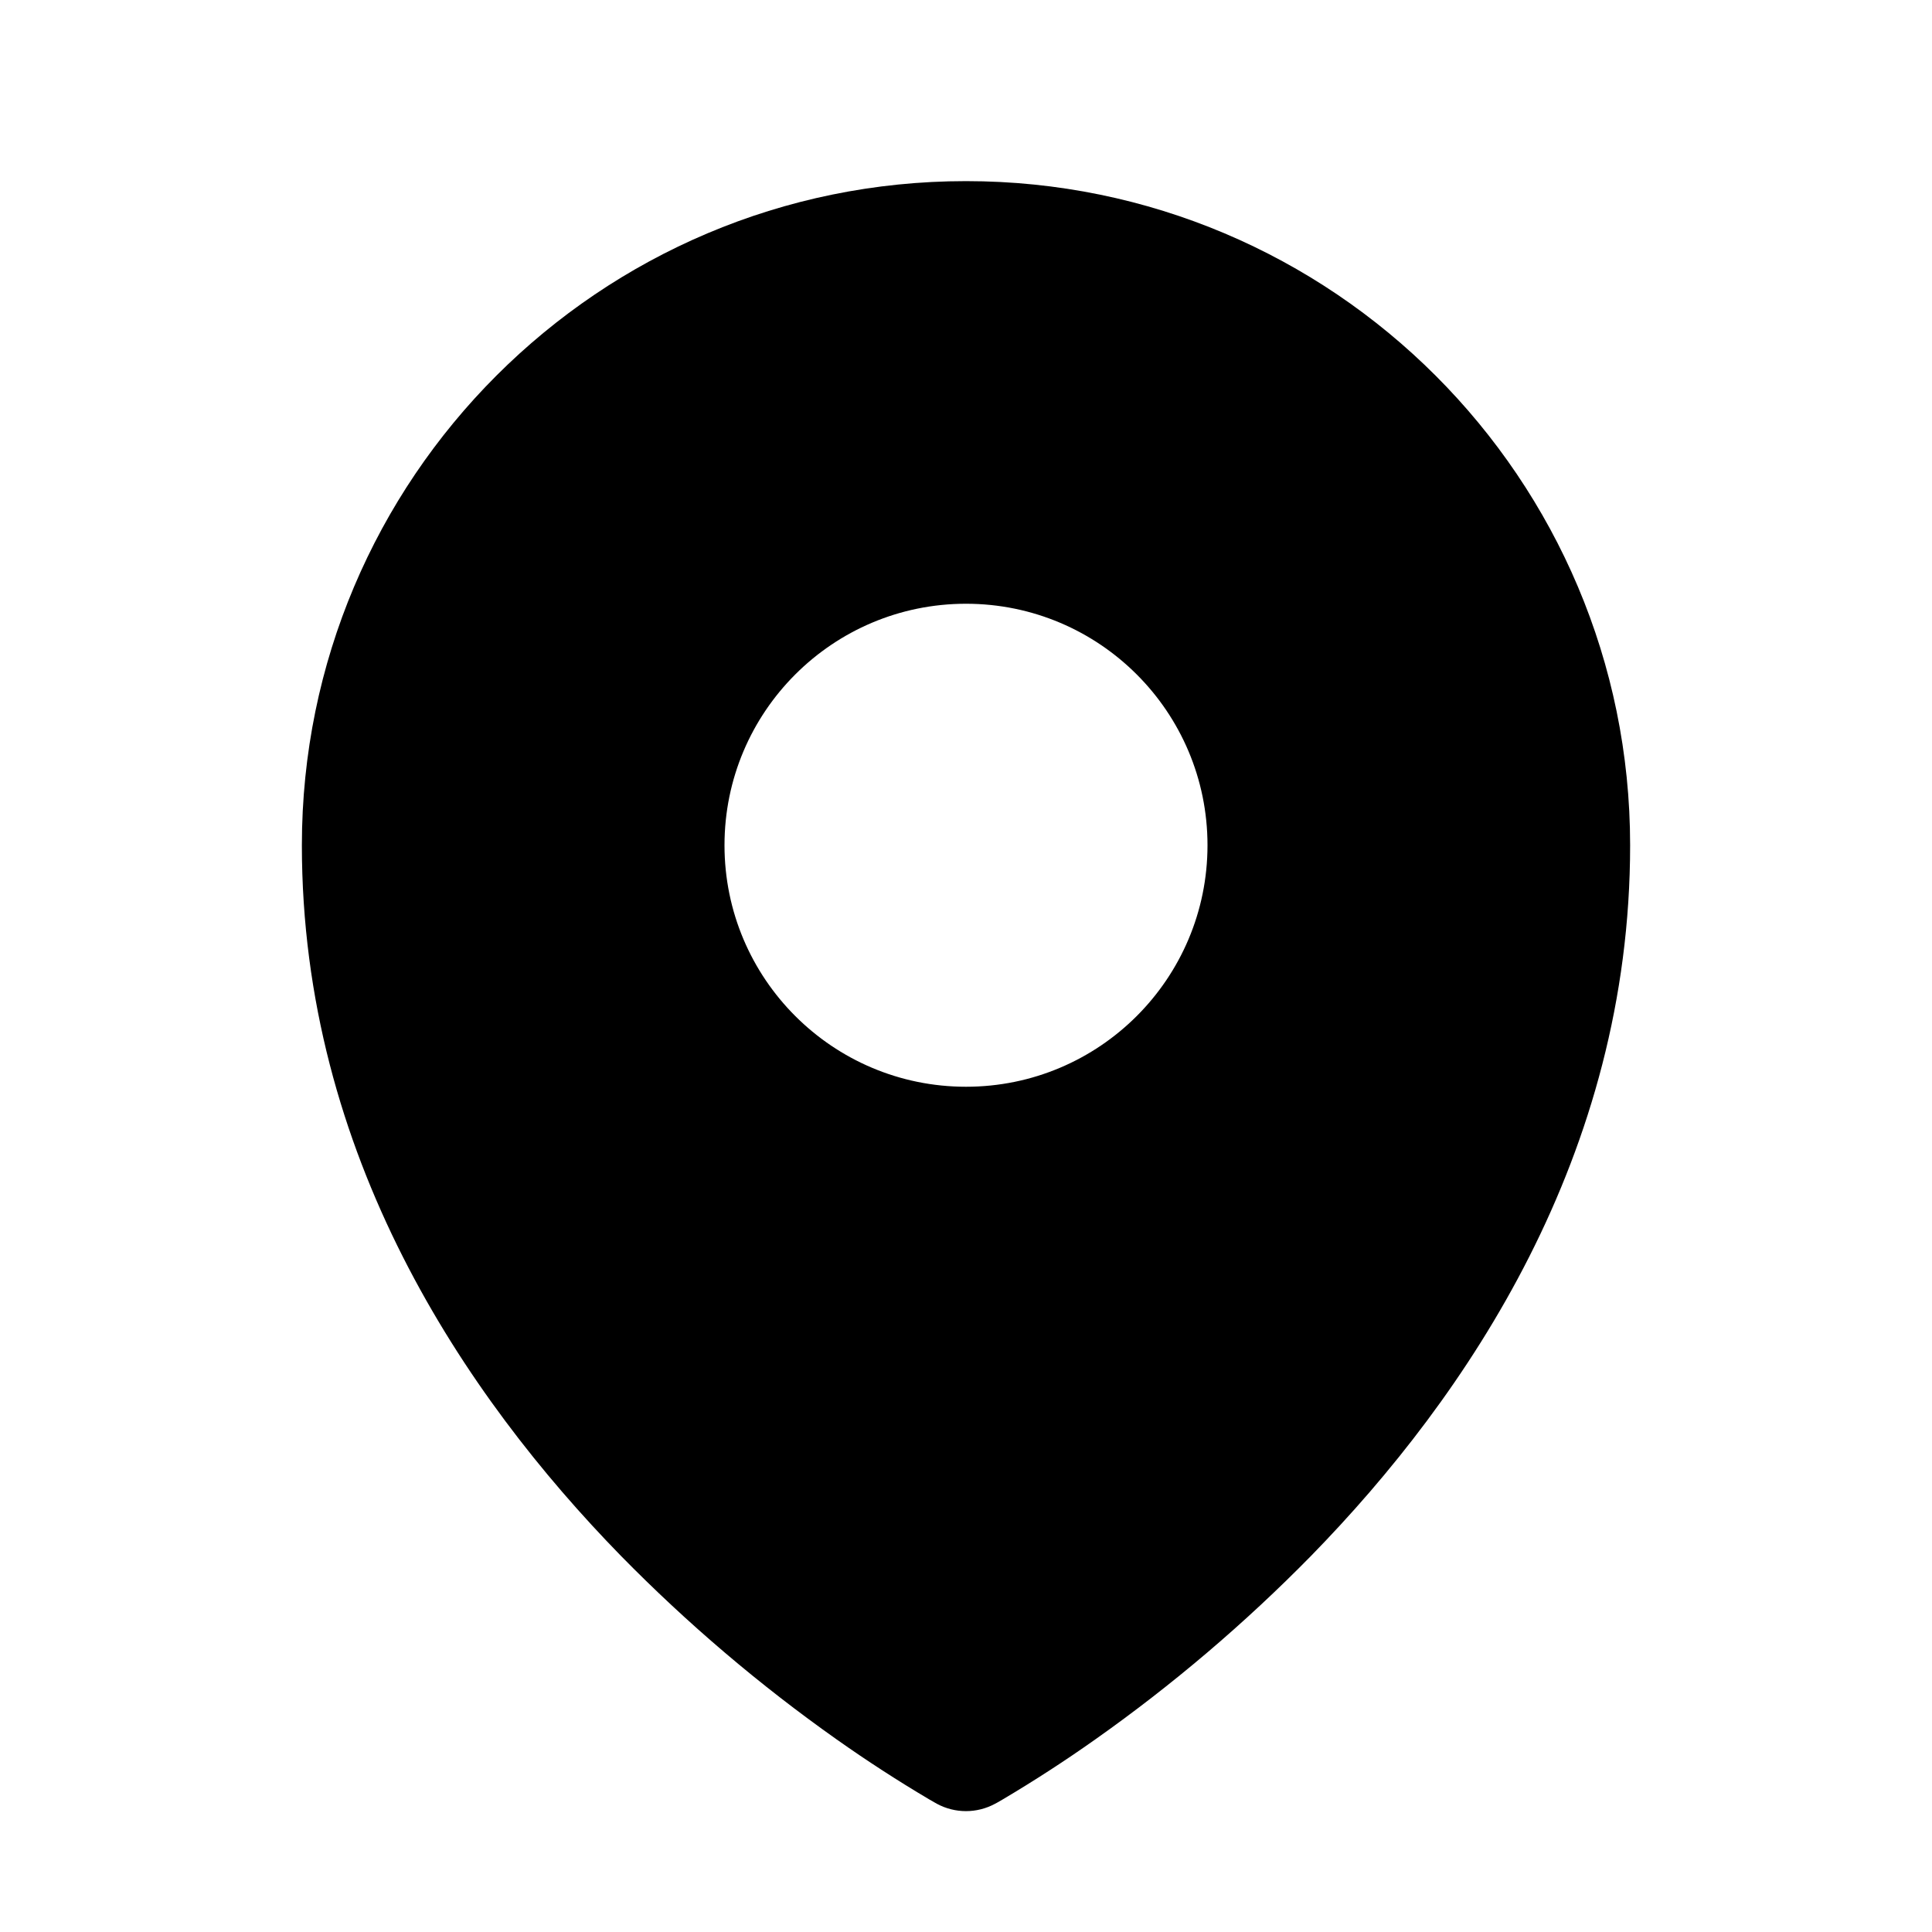
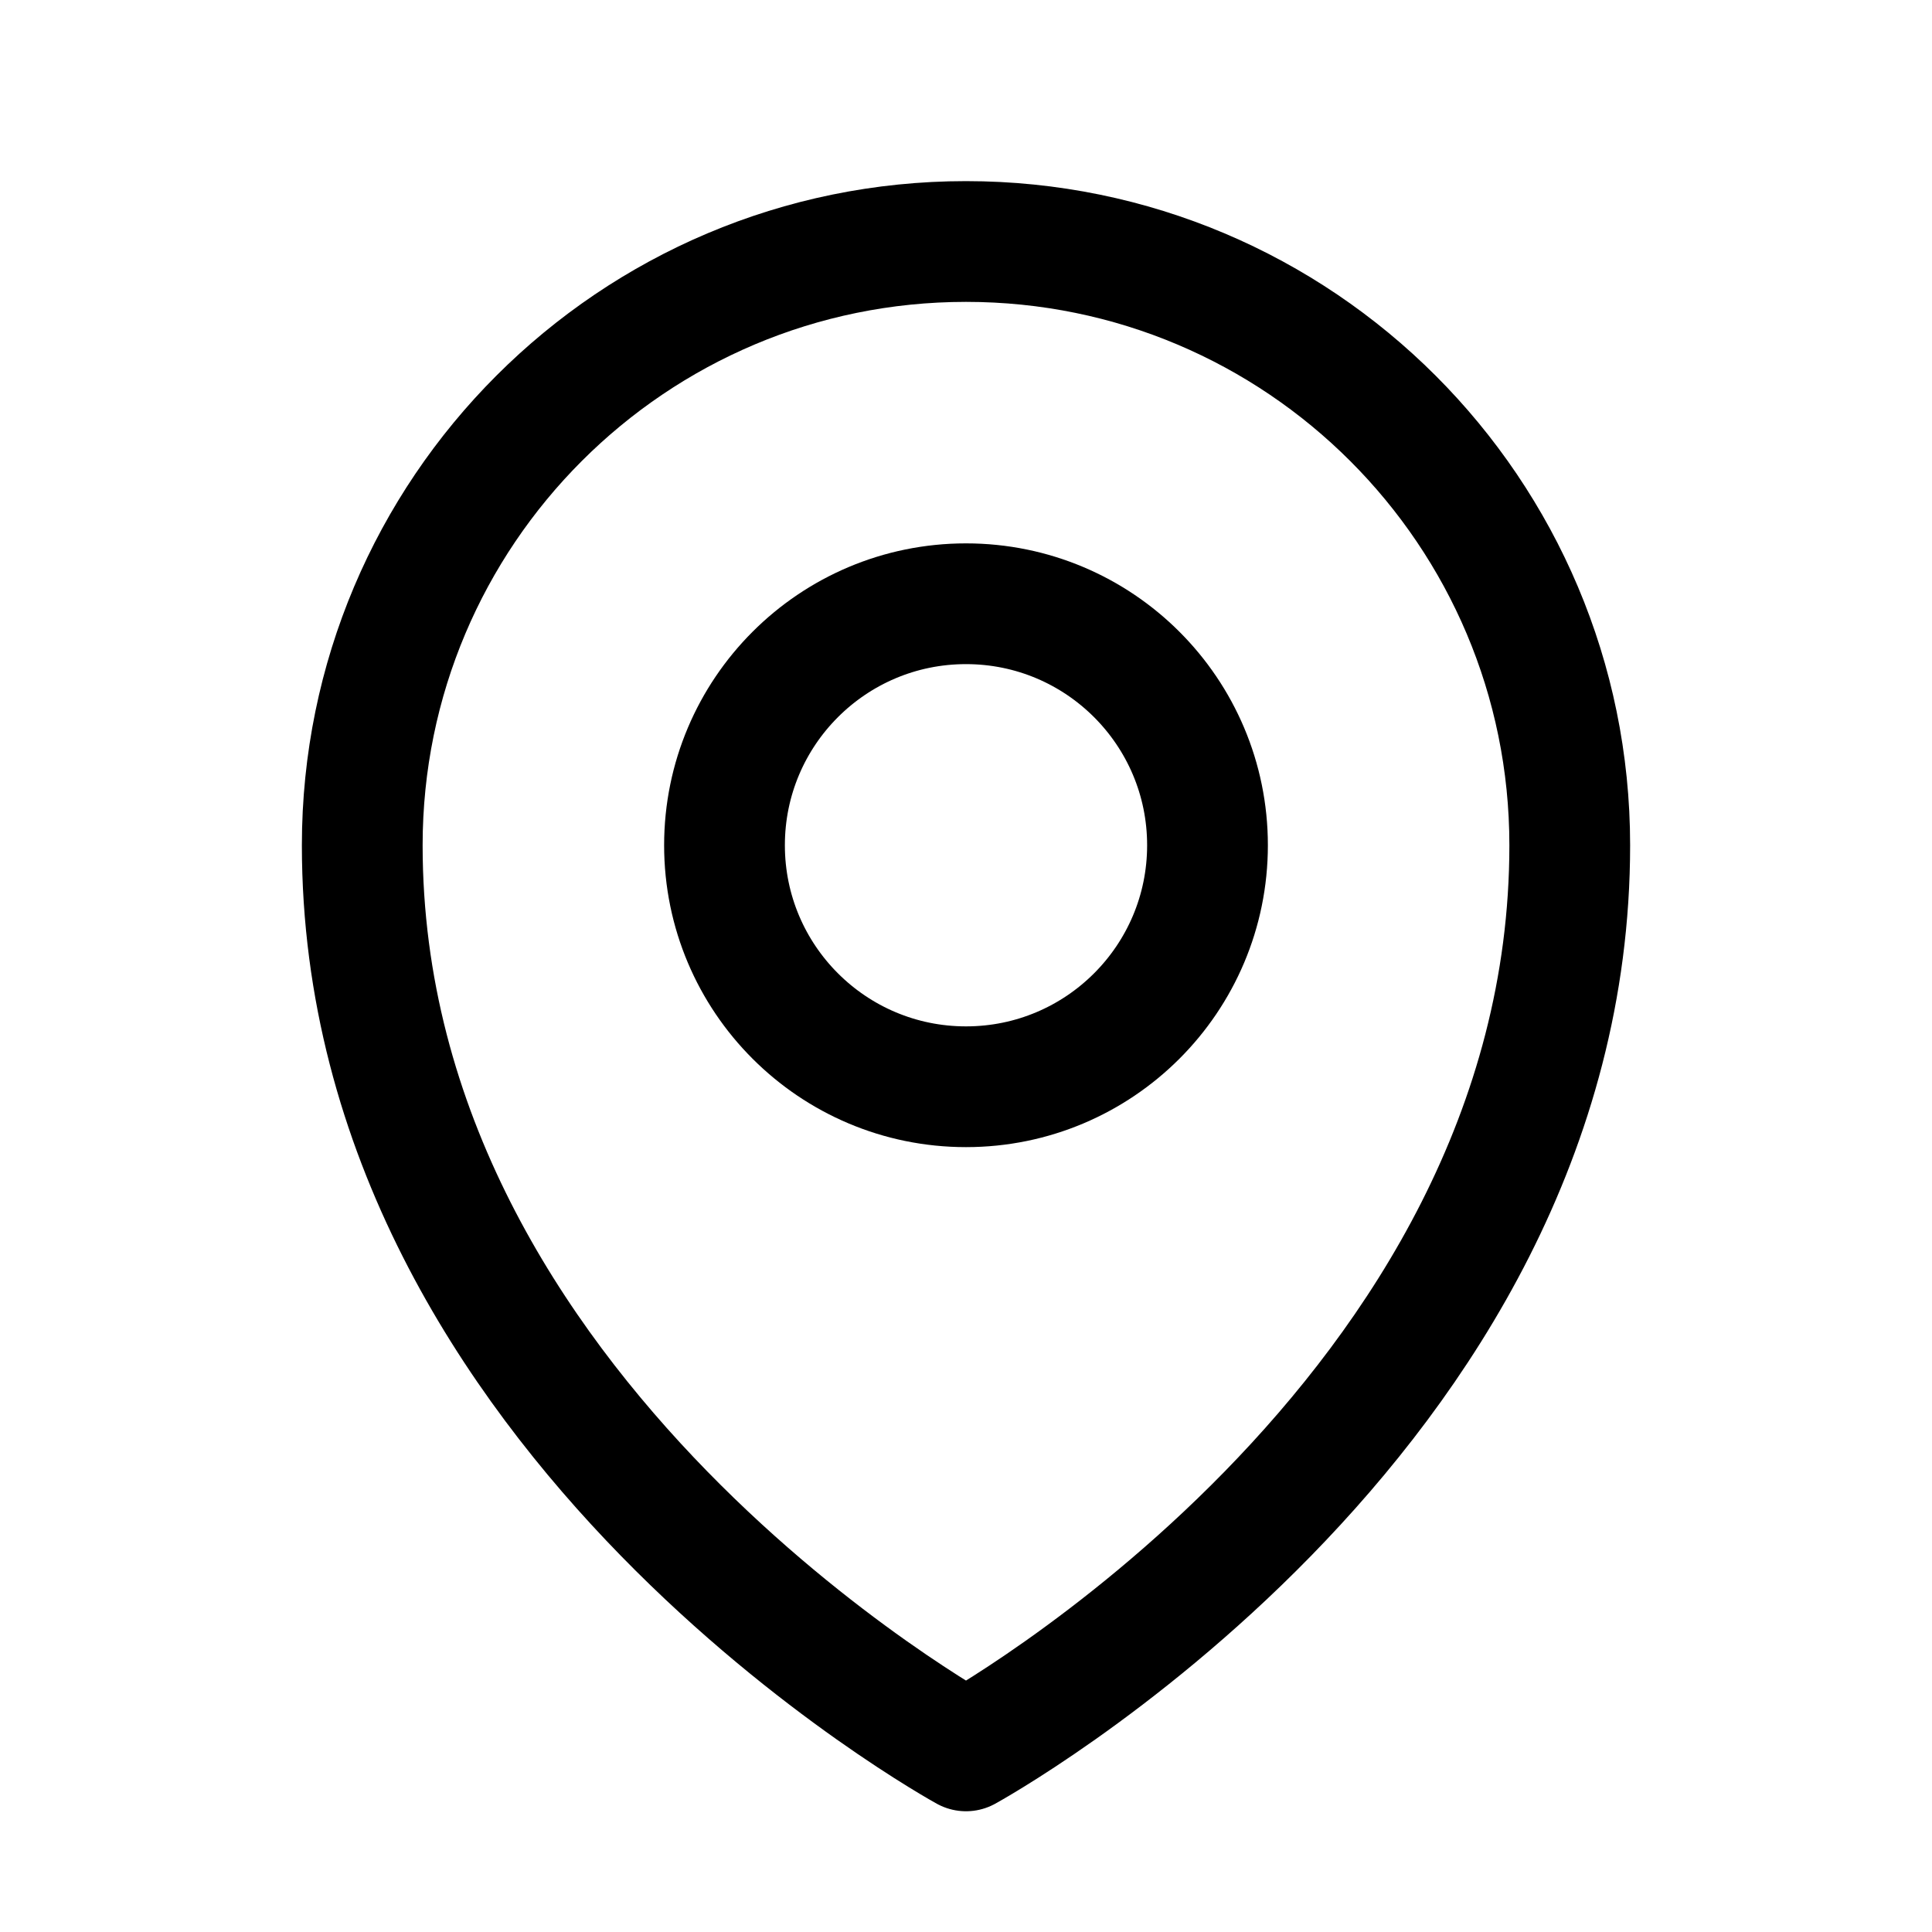
- <svg xmlns="http://www.w3.org/2000/svg" viewBox="0 0 24 24" fill="currentColor">
-   <path fill-rule="evenodd" d="m11.54 22.351.07.04.028.016a.76.76 0 0 0 .723 0l.028-.015.071-.041a16.975 16.975 0 0 0 1.144-.742 19.58 19.58 0 0 0 2.683-2.282c1.944-1.99 3.963-4.98 3.963-8.827a8.25 8.25 0 0 0-16.5 0c0 3.846 2.02 6.837 3.963 8.827a19.58 19.58 0 0 0 2.682 2.282 16.975 16.975 0 0 0 1.145.742ZM12 13.5a3 3 0 1 0 0-6 3 3 0 0 0 0 6Z" clip-rule="evenodd" />
+ <svg xmlns="http://www.w3.org/2000/svg" fill="none" viewBox="0 0 24 24" stroke-width="1.5" stroke="currentColor">
+   <path stroke-linecap="round" stroke-linejoin="round" d="M15 10.5a3 3 0 1 1-6 0 3 3 0 0 1 6 0Z" />
+   <path stroke-linecap="round" stroke-linejoin="round" d="M19.5 10.5c0 7.142-7.5 11.25-7.5 11.25S4.5 17.642 4.5 10.5a7.5 7.5 0 1 1 15 0Z" />
</svg>
